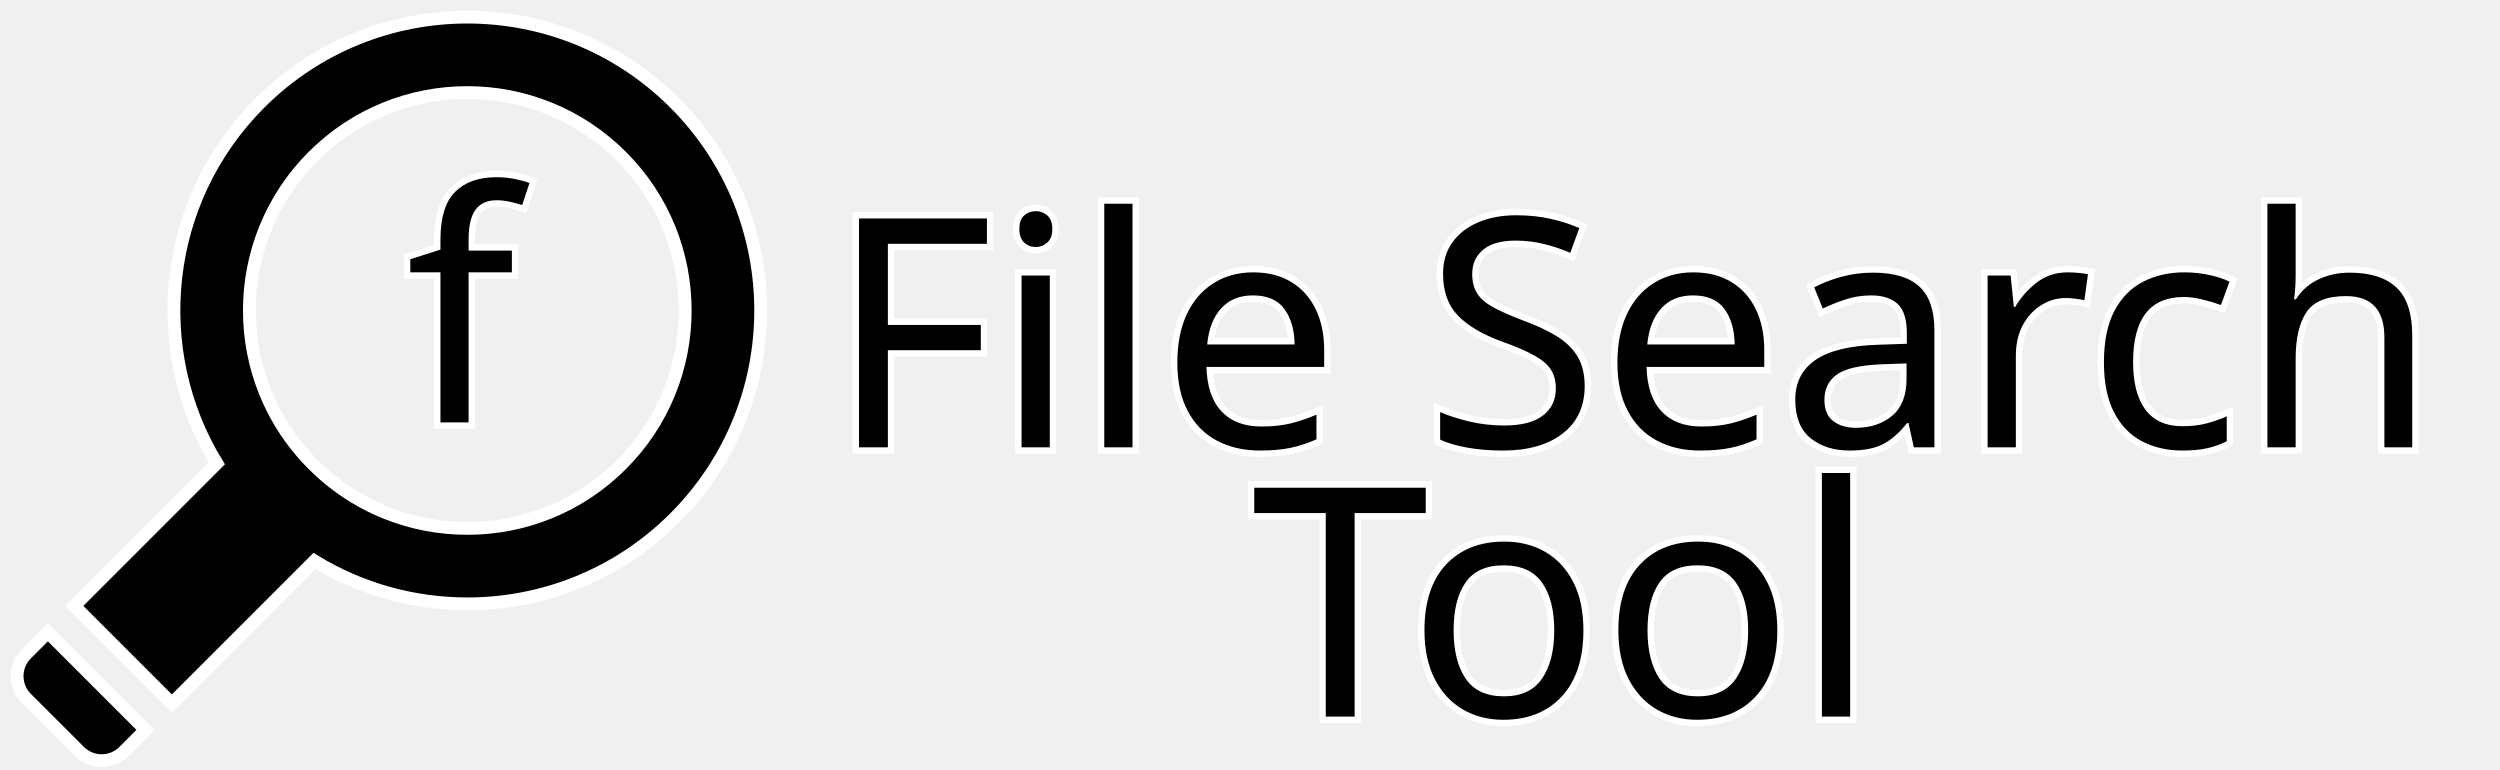
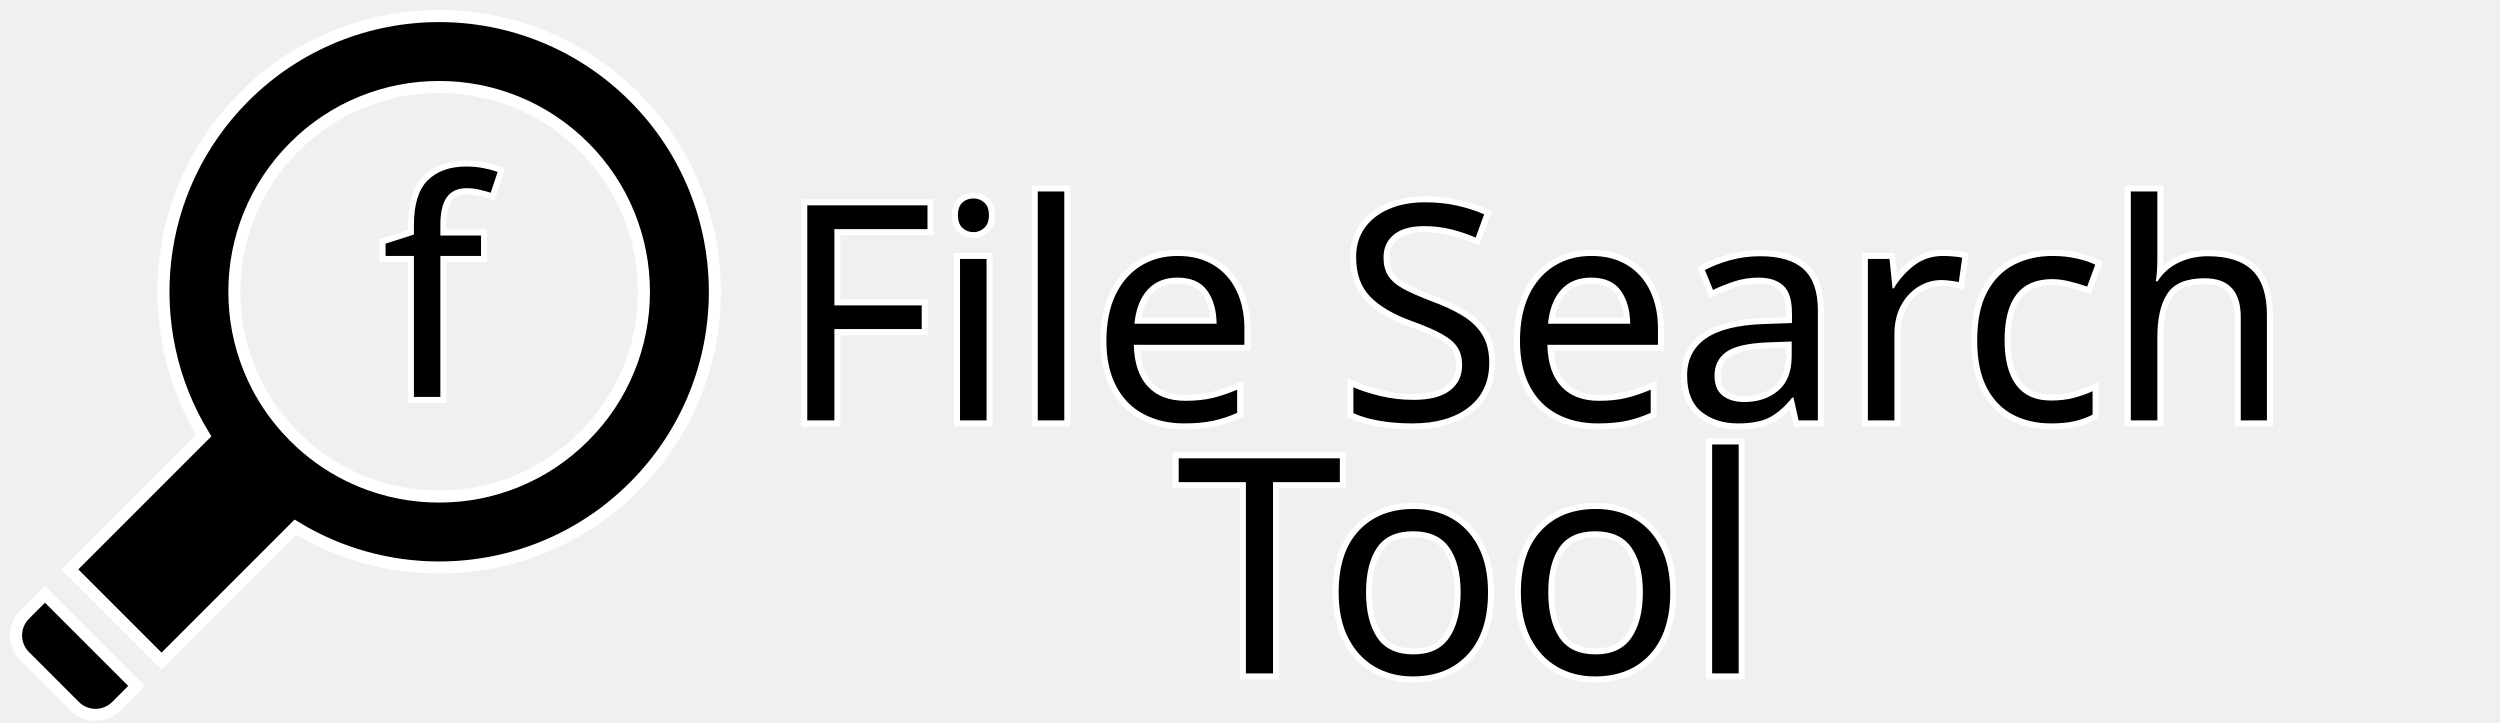
- <svg xmlns="http://www.w3.org/2000/svg" width="390" height="120">
+ <svg xmlns="http://www.w3.org/2000/svg" width="415" height="120">
  <g>
    <path stroke="#fff" stroke-width="2" d="m49.051,87.508c7.297,4.462 15.572,6.696 23.848,6.696c11.713,0 23.426,-4.468 32.363,-13.405c17.874,-17.874 17.874,-46.853 0,-64.727c-8.937,-8.937 -20.65,-13.405 -32.363,-13.405c-11.713,0 -23.426,4.468 -32.363,13.405c-15.251,15.251 -17.486,38.587 -6.71,56.211l-22.237,22.237l15.225,15.225l22.237,-22.237zm-7.658,-51.871c1.707,-4.209 4.22,-7.991 7.468,-11.239s7.03,-5.761 11.239,-7.468c4.072,-1.651 8.377,-2.488 12.798,-2.488s8.726,0.837 12.798,2.488c4.209,1.707 7.991,4.22 11.239,7.468c3.249,3.249 5.761,7.03 7.468,11.239c1.651,4.072 2.488,8.377 2.488,12.798s-0.837,8.726 -2.488,12.798c-1.707,4.209 -4.22,7.991 -7.468,11.239c-3.249,3.249 -7.03,5.761 -11.239,7.468c-4.072,1.651 -8.377,2.488 -12.798,2.488s-8.726,-0.837 -12.798,-2.488c-0.816,-0.331 -1.615,-0.693 -2.398,-1.084c-3.256,-1.626 -6.222,-3.765 -8.841,-6.384c-2.619,-2.619 -4.759,-5.585 -6.384,-8.841c-0.391,-0.783 -0.753,-1.582 -1.084,-2.398c-1.651,-4.072 -2.488,-8.377 -2.488,-12.798s0.837,-8.726 2.488,-12.798z" />
    <path stroke="#fff" stroke-width="2" d="m12.388,117.23c1.917,1.917 5.025,1.917 6.942,0l3.366,-3.366l-15.225,-15.225l-3.366,3.366c-1.917,1.917 -1.917,5.025 0,6.942l8.283,8.283z" />
    <text stroke="#fff" stroke-width="2" font-family="Noto Sans JP" font-size="50" y="69.787" x="129.163" fill="#000">File Search</text>
    <text stroke="#fff" stroke-width="0" font-family="Noto Sans JP" font-size="50" y="69.787" x="129.163" fill="#000">File Search</text>
    <text stroke="#fff" stroke-width="2" font-family="Noto Sans JP" font-size="50" y="111.787" x="195.163" fill="#000">Tool</text>
    <text stroke="#fff" stroke-width="0" font-family="Noto Sans JP" font-size="50" y="111.787" x="195.163" fill="#000">Tool</text>
    <text stroke="#fff" stroke-width="2" font-family="Noto Sans JP" font-size="50" y="65.895" x="63.257" fill="#000">f</text>
    <text stroke="#fff" stroke-width="0" font-family="Noto Sans JP" font-size="50" y="65.895" x="63.257" fill="#000">f</text>
  </g>
</svg>
